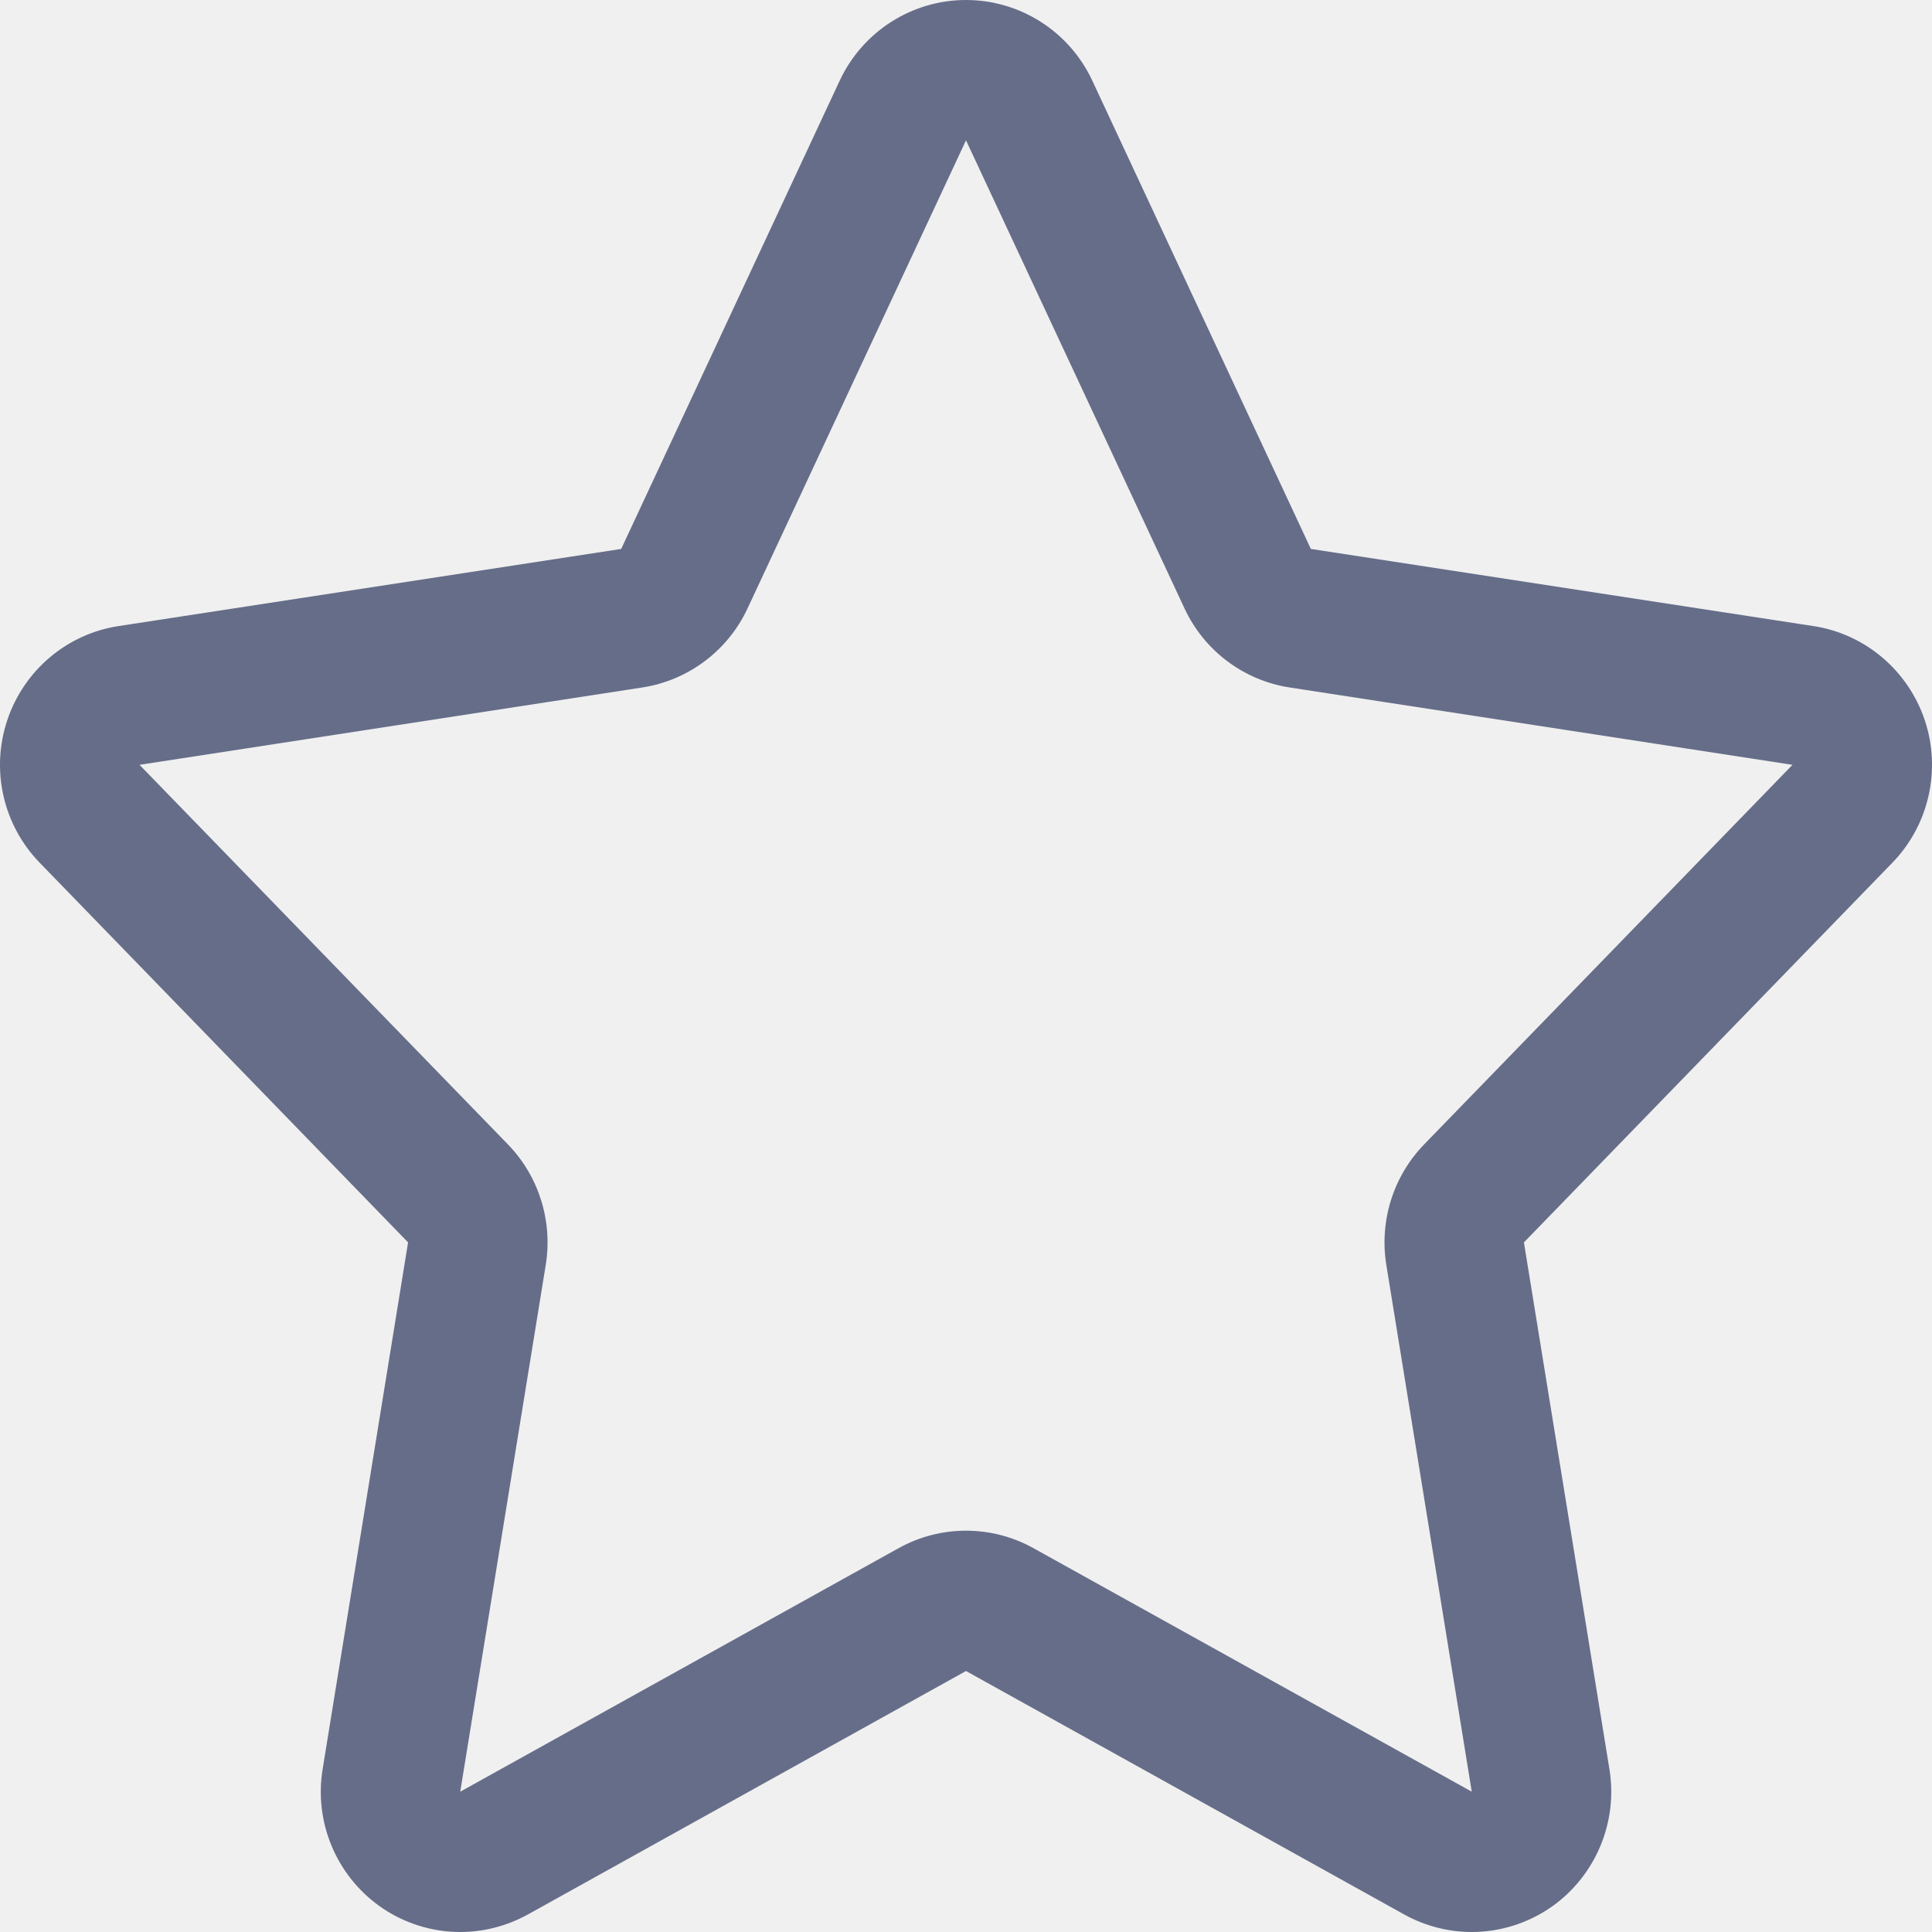
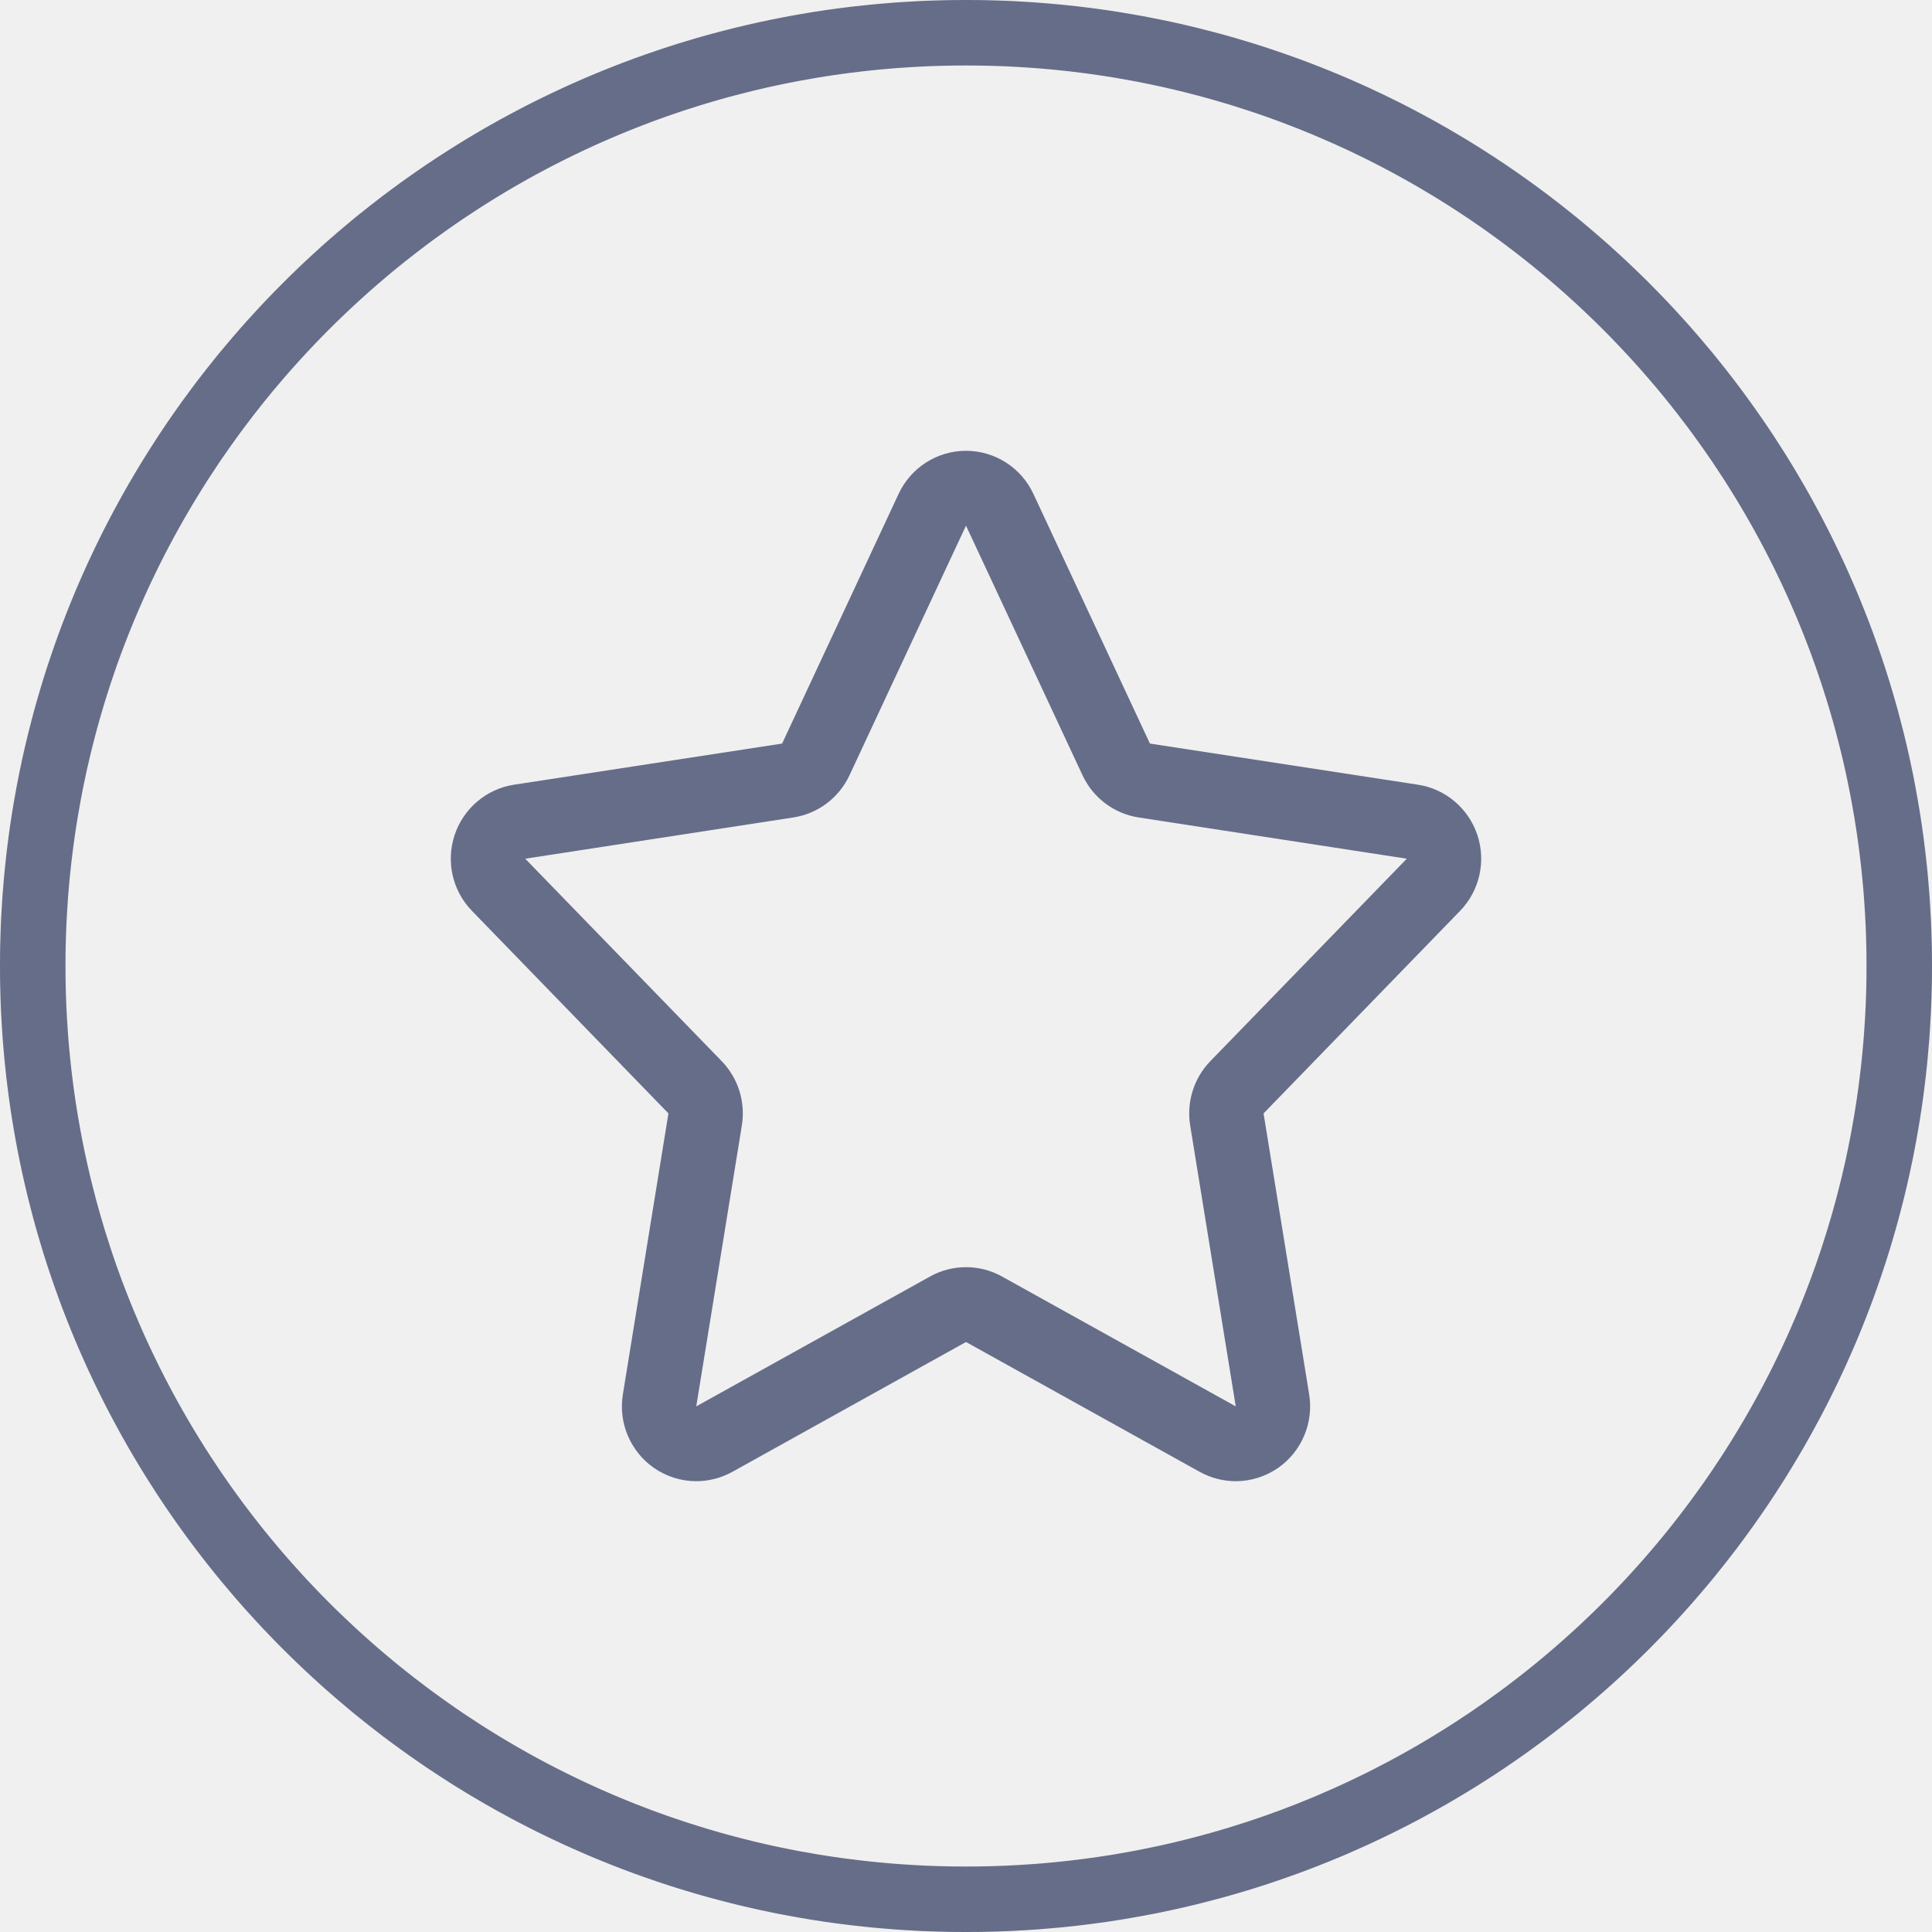
- <svg xmlns="http://www.w3.org/2000/svg" width="32" height="32" viewBox="0 0 32 32" fill="none">
-   <path fill-rule="evenodd" clip-rule="evenodd" d="M31.881 11.93C31.604 11.105 30.893 10.501 30.038 10.37L21.712 9.092L18.092 1.336C17.712 0.521 16.896 0 16 0C15.104 0 14.289 0.521 13.908 1.336L10.289 9.092L1.962 10.37C1.106 10.501 0.395 11.105 0.12 11.93C-0.156 12.756 0.052 13.666 0.657 14.289L6.759 20.578L5.344 29.302C5.2 30.179 5.569 31.062 6.292 31.576C6.689 31.857 7.156 32 7.623 32C8.007 32 8.391 31.903 8.741 31.711L16 27.677L23.26 31.711C23.609 31.903 23.994 32 24.377 32C24.844 32 25.31 31.857 25.709 31.576C26.431 31.062 26.8 30.179 26.657 29.302L25.241 20.578L31.344 14.289C31.948 13.666 32.155 12.756 31.881 11.93ZM23.588 18.955C23.076 19.483 22.844 20.224 22.962 20.952L24.377 29.676L17.118 25.643C16.769 25.449 16.385 25.353 16 25.353C15.616 25.353 15.231 25.449 14.883 25.643L7.623 29.676L9.039 20.952C9.157 20.224 8.925 19.483 8.413 18.955L2.311 12.668L10.637 11.387C11.398 11.27 12.053 10.78 12.381 10.079L16 2.324L19.62 10.079C19.947 10.78 20.601 11.27 21.362 11.387L29.689 12.668L23.588 18.955Z" fill="#666D89" />
+ <svg xmlns="http://www.w3.org/2000/svg" width="60" height="60" viewBox="0 0 60 60" fill="none">
+   <g clip-path="url(#clip0)">
+     <path fill-rule="evenodd" clip-rule="evenodd" d="M30.387 0.002L30.581 0.005L30.967 0.015L31.352 0.029L31.544 0.039L31.926 0.061L32.117 0.073L32.309 0.087L32.499 0.103L32.689 0.119L32.878 0.136L33.067 0.155L33.444 0.195L33.633 0.218L33.821 0.241L34.009 0.265L34.196 0.291L34.382 0.317L34.754 0.374L34.94 0.405L35.126 0.436L35.31 0.469L35.495 0.502L35.679 0.537L35.863 0.573L36.046 0.609L36.229 0.648L36.411 0.686L36.775 0.768L36.956 0.811L37.137 0.854L37.317 0.899L37.497 0.945L37.677 0.992L37.856 1.039L38.035 1.088L38.213 1.138L38.391 1.189L38.745 1.295L38.921 1.348L39.273 1.46L39.447 1.518L39.621 1.576L39.969 1.696L40.315 1.82L40.659 1.948L41 2.081L41.34 2.217L41.678 2.357L41.846 2.429L42.012 2.502L42.18 2.576L42.346 2.65L42.512 2.725L42.677 2.803L42.842 2.88L43.006 2.958L43.169 3.038L43.333 3.118L43.495 3.199L43.658 3.282L43.818 3.365L43.98 3.45L44.14 3.535L44.459 3.708L44.618 3.796L44.775 3.885L44.933 3.974L45.09 4.066L45.245 4.157L45.401 4.25L45.556 4.343L45.71 4.438L45.864 4.533L46.017 4.629L46.169 4.727L46.321 4.824L46.473 4.923L46.623 5.023L46.774 5.123L46.922 5.225L47.072 5.328L47.219 5.431L47.367 5.535L47.513 5.64L47.659 5.746L47.805 5.853L48.094 6.068L48.237 6.178L48.379 6.288L48.522 6.399L48.663 6.511L48.944 6.736L49.083 6.85L49.221 6.966L49.496 7.198L49.769 7.434L49.904 7.553L50.038 7.673L50.304 7.915L50.568 8.16L50.698 8.284L50.828 8.409L50.957 8.534L51.086 8.66L51.214 8.787L51.34 8.915L51.466 9.043L51.591 9.172L51.716 9.302L51.84 9.432L52.085 9.696L52.327 9.962L52.447 10.096L52.566 10.232L52.802 10.504L53.034 10.779L53.15 10.917L53.264 11.056L53.489 11.337L53.601 11.478L53.712 11.621L53.822 11.763L53.932 11.906L54.148 12.195L54.254 12.341L54.36 12.487L54.465 12.634L54.569 12.781L54.672 12.928L54.775 13.078L54.877 13.226L54.977 13.377L55.077 13.527L55.176 13.679L55.273 13.831L55.371 13.983L55.468 14.136L55.562 14.29L55.657 14.444L55.75 14.599L55.843 14.755L55.934 14.911L56.026 15.067L56.115 15.225L56.204 15.382L56.292 15.541L56.465 15.86L56.551 16.02L56.635 16.182L56.718 16.342L56.801 16.505L56.882 16.667L56.962 16.831L57.042 16.994L57.12 17.158L57.197 17.323L57.275 17.488L57.35 17.654L57.424 17.82L57.498 17.988L57.571 18.155L57.643 18.322L57.783 18.66L57.919 19L58.052 19.341L58.18 19.685L58.304 20.031L58.424 20.379L58.482 20.553L58.54 20.727L58.652 21.079L58.706 21.255L58.811 21.609L58.862 21.787L58.912 21.965L58.961 22.144L59.008 22.323L59.055 22.503L59.101 22.683L59.146 22.863L59.19 23.044L59.232 23.225L59.314 23.589L59.352 23.771L59.391 23.954L59.428 24.137L59.463 24.321L59.498 24.505L59.531 24.689L59.564 24.875L59.595 25.06L59.626 25.246L59.683 25.618L59.709 25.804L59.735 25.991L59.759 26.179L59.782 26.367L59.805 26.556L59.846 26.933L59.864 27.122L59.881 27.311L59.897 27.501L59.913 27.692L59.927 27.883L59.939 28.074L59.961 28.456L59.971 28.648L59.985 29.033L59.995 29.419L59.998 29.613L60 30L59.998 30.387L59.995 30.581L59.985 30.967L59.971 31.352L59.961 31.544L59.939 31.926L59.927 32.117L59.913 32.309L59.897 32.499L59.881 32.689L59.864 32.878L59.846 33.067L59.805 33.444L59.782 33.633L59.759 33.821L59.735 34.009L59.709 34.196L59.683 34.382L59.626 34.754L59.595 34.94L59.564 35.126L59.531 35.31L59.498 35.495L59.463 35.679L59.428 35.863L59.391 36.046L59.352 36.229L59.314 36.411L59.232 36.775L59.19 36.956L59.146 37.137L59.101 37.317L59.055 37.497L59.008 37.677L58.961 37.856L58.912 38.035L58.862 38.213L58.811 38.391L58.706 38.745L58.652 38.921L58.54 39.273L58.482 39.447L58.424 39.621L58.304 39.969L58.18 40.315L58.052 40.659L57.919 41L57.783 41.34L57.643 41.678L57.571 41.846L57.498 42.012L57.424 42.18L57.35 42.346L57.275 42.512L57.197 42.677L57.12 42.842L57.042 43.006L56.962 43.169L56.882 43.333L56.801 43.495L56.718 43.658L56.635 43.818L56.551 43.98L56.465 44.14L56.292 44.459L56.204 44.618L56.115 44.775L56.026 44.933L55.934 45.09L55.843 45.245L55.75 45.401L55.657 45.556L55.562 45.71L55.468 45.864L55.371 46.017L55.273 46.169L55.176 46.321L55.077 46.473L54.977 46.623L54.877 46.774L54.775 46.922L54.672 47.072L54.569 47.219L54.465 47.367L54.36 47.513L54.254 47.659L54.148 47.805L53.932 48.094L53.822 48.237L53.712 48.379L53.601 48.522L53.489 48.663L53.264 48.944L53.15 49.083L53.034 49.221L52.802 49.496L52.566 49.769L52.447 49.904L52.327 50.038L52.085 50.304L51.84 50.568L51.716 50.698L51.591 50.828L51.466 50.957L51.214 51.214L50.957 51.466L50.828 51.591L50.698 51.716L50.568 51.84L50.304 52.085L50.038 52.327L49.904 52.447L49.769 52.566L49.496 52.802L49.221 53.034L49.083 53.15L48.944 53.264L48.663 53.489L48.522 53.601L48.379 53.712L48.237 53.822L48.094 53.932L47.805 54.148L47.659 54.254L47.513 54.36L47.367 54.465L47.219 54.569L47.072 54.672L46.922 54.775L46.774 54.877L46.623 54.977L46.473 55.077L46.321 55.176L46.169 55.273L46.017 55.371L45.864 55.468L45.71 55.562L45.556 55.657L45.401 55.75L45.245 55.843L45.09 55.934L44.933 56.026L44.775 56.115L44.618 56.204L44.459 56.292L44.14 56.465L43.98 56.551L43.818 56.635L43.658 56.718L43.495 56.801L43.333 56.882L43.169 56.962L43.006 57.042L42.842 57.12L42.677 57.197L42.512 57.275L42.346 57.35L42.18 57.424L42.012 57.498L41.846 57.571L41.678 57.643L41.34 57.783L41 57.919L40.659 58.052L40.315 58.18L39.969 58.304L39.621 58.424L39.447 58.482L39.273 58.54L38.921 58.652L38.745 58.706L38.391 58.811L38.213 58.862L38.035 58.912L37.856 58.961L37.677 59.008L37.497 59.055L37.317 59.101L37.137 59.146L36.956 59.19L36.775 59.232L36.411 59.314L36.229 59.352L36.046 59.391L35.863 59.428L35.679 59.463L35.495 59.498L35.31 59.531L35.126 59.564L34.94 59.595L34.754 59.626L34.382 59.683L34.196 59.709L34.009 59.735L33.821 59.759L33.633 59.782L33.444 59.805L33.067 59.846L32.878 59.864L32.689 59.881L32.499 59.897L32.309 59.913L32.117 59.927L31.926 59.939L31.544 59.961L31.352 59.971L30.967 59.985L30.581 59.995L30.387 59.998L30 60L29.613 59.998L29.419 59.995L29.033 59.985L28.648 59.971L28.456 59.961L28.074 59.939L27.883 59.927L27.692 59.913L27.501 59.897L27.311 59.881L27.122 59.864L26.933 59.846L26.556 59.805L26.367 59.782L26.179 59.759L25.991 59.735L25.804 59.709L25.618 59.683L25.246 59.626L25.06 59.595L24.875 59.564L24.689 59.531L24.506 59.498L24.321 59.463L24.137 59.428L23.954 59.391L23.771 59.352L23.589 59.314L23.225 59.232L23.044 59.19L22.863 59.146L22.683 59.101L22.503 59.055L22.323 59.008L22.144 58.961L21.965 58.912L21.787 58.862L21.609 58.811L21.255 58.706L21.079 58.652L20.727 58.54L20.553 58.482L20.379 58.424L20.031 58.304L19.685 58.18L19.341 58.052L19 57.919L18.66 57.783L18.322 57.643L18.155 57.571L17.988 57.498L17.82 57.424L17.654 57.35L17.488 57.275L17.323 57.197L17.158 57.12L16.994 57.042L16.831 56.962L16.667 56.882L16.505 56.801L16.342 56.718L16.182 56.635L16.02 56.551L15.86 56.465L15.541 56.292L15.382 56.204L15.225 56.115L15.067 56.026L14.911 55.934L14.755 55.843L14.599 55.75L14.444 55.657L14.29 55.562L14.136 55.468L13.983 55.371L13.831 55.273L13.679 55.176L13.527 55.077L13.377 54.977L13.226 54.877L13.078 54.775L12.928 54.672L12.781 54.569L12.634 54.465L12.487 54.36L12.341 54.254L12.195 54.148L11.906 53.932L11.763 53.822L11.621 53.712L11.478 53.601L11.337 53.489L11.056 53.264L10.917 53.15L10.779 53.034L10.504 52.802L10.232 52.566L10.096 52.447L9.962 52.327L9.696 52.085L9.432 51.84L9.302 51.716L9.172 51.591L9.043 51.466L8.915 51.34L8.787 51.214L8.66 51.086L8.534 50.957L8.409 50.828L8.284 50.698L8.16 50.568L7.915 50.304L7.673 50.038L7.553 49.904L7.434 49.769L7.198 49.496L6.966 49.221L6.85 49.083L6.736 48.944L6.511 48.663L6.399 48.522L6.288 48.379L6.178 48.237L6.068 48.094L5.853 47.805L5.746 47.659L5.64 47.513L5.535 47.367L5.431 47.219L5.328 47.072L5.225 46.922L5.123 46.774L5.023 46.623L4.923 46.473L4.824 46.321L4.727 46.169L4.629 46.017L4.533 45.864L4.438 45.71L4.343 45.556L4.25 45.401L4.157 45.245L4.066 45.09L3.974 44.933L3.885 44.775L3.796 44.618L3.708 44.459L3.535 44.14L3.45 43.98L3.365 43.818L3.282 43.658L3.199 43.495L3.118 43.333L3.038 43.169L2.958 43.006L2.88 42.842L2.803 42.677L2.725 42.512L2.65 42.346L2.576 42.18L2.502 42.012L2.429 41.846L2.357 41.678L2.217 41.34L2.081 41L1.948 40.659L1.82 40.315L1.696 39.969L1.576 39.621L1.518 39.447L1.46 39.273L1.348 38.921L1.295 38.745L1.189 38.391L1.138 38.213L1.088 38.035L1.039 37.856L0.992 37.677L0.945 37.497L0.899 37.317L0.854 37.137L0.811 36.956L0.768 36.775L0.686 36.411L0.648 36.229L0.609 36.046L0.573 35.863L0.537 35.679L0.502 35.495L0.469 35.31L0.436 35.126L0.405 34.94L0.374 34.754L0.317 34.382L0.291 34.196L0.265 34.009L0.241 33.821L0.218 33.633L0.195 33.444L0.155 33.067L0.136 32.878L0.119 32.689L0.103 32.499L0.087 32.309L0.073 32.117L0.061 31.926L0.039 31.544L0.029 31.352L0.015 30.967L0.005 30.581L0.002 30.387L0 30L0.002 29.613L0.005 29.419L0.015 29.033L0.029 28.648L0.039 28.456L0.061 28.074L0.073 27.883L0.087 27.692L0.103 27.501L0.119 27.311L0.136 27.122L0.155 26.933L0.195 26.556L0.218 26.367L0.241 26.179L0.265 25.991L0.291 25.804L0.317 25.618L0.374 25.246L0.405 25.06L0.436 24.875L0.469 24.689L0.502 24.505L0.537 24.321L0.573 24.137L0.609 23.954L0.648 23.771L0.686 23.589L0.768 23.225L0.811 23.044L0.854 22.863L0.899 22.683L0.945 22.503L0.992 22.323L1.039 22.144L1.088 21.965L1.138 21.787L1.189 21.609L1.295 21.255L1.348 21.079L1.46 20.727L1.518 20.553L1.576 20.379L1.696 20.031L1.82 19.685L1.948 19.341L2.081 19L2.217 18.66L2.357 18.322L2.429 18.155L2.502 17.988L2.576 17.82L2.65 17.654L2.725 17.488L2.803 17.323L2.88 17.158L2.958 16.994L3.038 16.831L3.118 16.667L3.199 16.505L3.282 16.342L3.365 16.182L3.45 16.02L3.535 15.86L3.708 15.541L3.796 15.382L3.885 15.225L3.974 15.067L4.066 14.911L4.157 14.755L4.25 14.599L4.343 14.444L4.438 14.29L4.533 14.136L4.629 13.983L4.727 13.831L4.824 13.679L4.923 13.527L5.023 13.377L5.123 13.226L5.225 13.078L5.328 12.928L5.431 12.781L5.535 12.634L5.64 12.487L5.746 12.341L5.853 12.195L6.068 11.906L6.178 11.763L6.288 11.621L6.399 11.478L6.511 11.337L6.736 11.056L6.85 10.917L6.966 10.779L7.198 10.504L7.434 10.232L7.553 10.096L7.673 9.962L7.915 9.696L8.16 9.432L8.284 9.302L8.409 9.172L8.534 9.043L8.66 8.915L8.915 8.66L9.043 8.534L9.172 8.409L9.302 8.284L9.432 8.16L9.696 7.915L9.962 7.673L10.096 7.553L10.232 7.434L10.504 7.198L10.779 6.966L10.917 6.85L11.056 6.736L11.337 6.511L11.478 6.399L11.621 6.288L11.763 6.178L11.906 6.068L12.195 5.853L12.341 5.746L12.487 5.64L12.634 5.535L12.781 5.431L12.928 5.328L13.078 5.225L13.226 5.123L13.377 5.023L13.527 4.923L13.679 4.824L13.831 4.727L13.983 4.629L14.136 4.533L14.29 4.438L14.444 4.343L14.599 4.25L14.755 4.157L14.911 4.066L15.067 3.974L15.225 3.885L15.382 3.796L15.541 3.708L15.86 3.535L16.02 3.45L16.182 3.365L16.342 3.282L16.505 3.199L16.667 3.118L16.831 3.038L16.994 2.958L17.158 2.88L17.323 2.803L17.488 2.725L17.654 2.65L17.82 2.576L17.988 2.502L18.155 2.429L18.322 2.357L18.66 2.217L19 2.081L19.341 1.948L19.685 1.82L20.031 1.696L20.379 1.576L20.553 1.518L20.727 1.46L21.079 1.348L21.255 1.295L21.609 1.189L21.787 1.138L21.965 1.088L22.144 1.039L22.323 0.992L22.503 0.945L22.683 0.899L22.863 0.854L23.044 0.811L23.225 0.768L23.589 0.686L23.771 0.648L23.954 0.609L24.137 0.573L24.321 0.537L24.506 0.502L24.689 0.469L24.875 0.436L25.06 0.405L25.246 0.374L25.618 0.317L25.804 0.291L25.991 0.265L26.179 0.241L26.367 0.218L26.556 0.195L26.933 0.155L27.122 0.136L27.311 0.119L27.501 0.103L27.692 0.087L27.883 0.073L28.074 0.061L28.456 0.039L28.648 0.029L29.033 0.015L29.419 0.005L29.613 0.002L30 0L30.387 0.002ZM29.638 2.036L29.458 2.039L29.277 2.043L29.097 2.048L28.918 2.054L28.738 2.061L28.38 2.08L28.202 2.091L27.846 2.115L27.669 2.129L27.491 2.145L27.314 2.161L27.138 2.178L26.962 2.197L26.787 2.216L26.436 2.259L26.261 2.281L25.912 2.33L25.739 2.356L25.392 2.411L25.219 2.441L24.876 2.502L24.704 2.534L24.533 2.568L24.362 2.602L24.191 2.638L24.021 2.674L23.852 2.711L23.683 2.75L23.514 2.789L23.345 2.83L23.177 2.872L23.009 2.915L22.843 2.958L22.675 3.002L22.509 3.048L22.343 3.095L22.178 3.142L22.012 3.191L21.847 3.24L21.683 3.291L21.356 3.395L21.193 3.448L20.868 3.558L20.706 3.614L20.385 3.73L20.224 3.789L19.905 3.911L19.746 3.973L19.587 4.036L19.43 4.1L19.272 4.165L19.116 4.231L18.959 4.298L18.802 4.366L18.647 4.434L18.492 4.503L18.183 4.645L18.029 4.718L17.877 4.791L17.572 4.939L17.42 5.016L17.27 5.092L17.119 5.17L16.97 5.248L16.82 5.328L16.671 5.408L16.523 5.489L16.375 5.571L16.229 5.654L16.081 5.738L15.936 5.822L15.79 5.908L15.645 5.994L15.5 6.081L15.356 6.17L15.214 6.258L15.07 6.348L14.928 6.438L14.787 6.53L14.506 6.715L14.365 6.808L14.226 6.904L14.088 6.999L13.95 7.095L13.812 7.193L13.676 7.291L13.54 7.389L13.403 7.489L13.269 7.588L13.001 7.792L12.867 7.895L12.603 8.102L12.472 8.207L12.342 8.313L12.211 8.419L12.082 8.527L11.954 8.635L11.826 8.744L11.699 8.853L11.447 9.074L11.322 9.186L11.197 9.299L11.073 9.412L10.95 9.526L10.828 9.641L10.705 9.757L10.584 9.873L10.463 9.989L10.344 10.107L10.107 10.344L9.989 10.463L9.873 10.584L9.757 10.705L9.641 10.828L9.526 10.95L9.412 11.073L9.299 11.197L9.186 11.322L9.074 11.447L8.853 11.699L8.744 11.826L8.635 11.954L8.527 12.082L8.419 12.211L8.313 12.342L8.207 12.472L8.102 12.603L7.895 12.867L7.792 13.001L7.588 13.269L7.489 13.403L7.389 13.54L7.291 13.676L7.193 13.812L7.095 13.95L6.999 14.088L6.904 14.226L6.808 14.365L6.715 14.506L6.53 14.787L6.438 14.928L6.348 15.07L6.258 15.214L6.17 15.356L6.081 15.5L5.994 15.645L5.908 15.79L5.822 15.936L5.738 16.081L5.654 16.229L5.571 16.375L5.489 16.523L5.408 16.671L5.328 16.82L5.248 16.97L5.17 17.119L5.092 17.27L5.016 17.42L4.939 17.572L4.791 17.877L4.718 18.029L4.645 18.183L4.503 18.492L4.434 18.647L4.366 18.802L4.298 18.959L4.231 19.116L4.165 19.272L4.1 19.43L4.036 19.587L3.973 19.746L3.911 19.905L3.789 20.224L3.73 20.385L3.614 20.706L3.558 20.868L3.448 21.193L3.395 21.356L3.291 21.683L3.24 21.847L3.191 22.012L3.142 22.178L3.095 22.343L3.048 22.509L3.002 22.675L2.958 22.843L2.915 23.009L2.872 23.177L2.83 23.345L2.789 23.514L2.75 23.683L2.711 23.852L2.674 24.021L2.638 24.191L2.602 24.362L2.568 24.533L2.534 24.704L2.502 24.876L2.441 25.219L2.411 25.392L2.356 25.739L2.33 25.912L2.281 26.261L2.259 26.436L2.216 26.787L2.197 26.962L2.178 27.138L2.161 27.314L2.145 27.491L2.129 27.669L2.115 27.846L2.091 28.202L2.08 28.38L2.061 28.738L2.054 28.918L2.048 29.097L2.043 29.277L2.039 29.458L2.036 29.638L2.034 30L2.036 30.362L2.039 30.542L2.043 30.723L2.048 30.903L2.054 31.082L2.061 31.262L2.08 31.62L2.091 31.798L2.115 32.154L2.129 32.331L2.145 32.509L2.161 32.686L2.178 32.862L2.197 33.038L2.216 33.214L2.259 33.564L2.281 33.739L2.33 34.088L2.356 34.261L2.411 34.608L2.441 34.781L2.502 35.124L2.534 35.296L2.568 35.467L2.602 35.638L2.638 35.809L2.674 35.979L2.711 36.148L2.75 36.317L2.789 36.486L2.83 36.655L2.872 36.823L2.915 36.99L2.958 37.157L3.002 37.325L3.048 37.491L3.095 37.657L3.142 37.822L3.191 37.988L3.24 38.153L3.291 38.317L3.395 38.644L3.502 38.969L3.558 39.132L3.614 39.294L3.73 39.615L3.789 39.776L3.911 40.095L3.973 40.254L4.036 40.413L4.1 40.57L4.165 40.728L4.231 40.884L4.298 41.041L4.366 41.198L4.434 41.353L4.503 41.508L4.645 41.817L4.718 41.971L4.791 42.123L4.939 42.428L5.016 42.58L5.092 42.73L5.17 42.881L5.248 43.03L5.328 43.18L5.408 43.329L5.489 43.477L5.571 43.625L5.654 43.772L5.738 43.919L5.822 44.064L5.908 44.21L5.994 44.355L6.081 44.5L6.17 44.644L6.258 44.786L6.348 44.93L6.438 45.072L6.53 45.214L6.715 45.494L6.808 45.635L6.904 45.774L6.999 45.912L7.095 46.051L7.193 46.188L7.291 46.324L7.389 46.46L7.489 46.597L7.588 46.731L7.792 46.999L7.895 47.133L8.102 47.397L8.207 47.528L8.313 47.658L8.419 47.788L8.527 47.918L8.635 48.046L8.744 48.174L8.853 48.301L9.074 48.553L9.186 48.678L9.299 48.803L9.412 48.928L9.526 49.051L9.641 49.173L9.757 49.295L9.873 49.416L9.989 49.537L10.107 49.656L10.344 49.894L10.463 50.011L10.584 50.127L10.705 50.243L10.828 50.359L10.95 50.474L11.073 50.588L11.197 50.701L11.322 50.814L11.447 50.926L11.573 51.037L11.699 51.147L11.826 51.256L11.954 51.365L12.082 51.473L12.211 51.581L12.342 51.688L12.472 51.793L12.603 51.898L12.867 52.105L13.001 52.208L13.269 52.412L13.403 52.511L13.54 52.611L13.676 52.709L13.812 52.807L13.95 52.905L14.088 53.001L14.226 53.096L14.365 53.192L14.506 53.285L14.787 53.47L14.928 53.562L15.07 53.652L15.214 53.742L15.356 53.83L15.5 53.919L15.645 54.006L15.79 54.092L15.936 54.178L16.081 54.262L16.229 54.346L16.375 54.429L16.523 54.511L16.671 54.592L16.82 54.672L16.97 54.752L17.119 54.83L17.27 54.908L17.42 54.984L17.572 55.061L17.877 55.209L18.029 55.282L18.183 55.355L18.492 55.497L18.647 55.566L18.802 55.634L18.959 55.702L19.116 55.77L19.272 55.835L19.43 55.9L19.587 55.964L19.746 56.027L19.905 56.089L20.224 56.211L20.385 56.27L20.706 56.386L20.868 56.442L21.193 56.552L21.356 56.605L21.683 56.709L21.847 56.76L22.012 56.809L22.178 56.858L22.343 56.906L22.509 56.952L22.675 56.998L22.843 57.042L23.009 57.086L23.177 57.128L23.345 57.17L23.514 57.211L23.683 57.25L23.852 57.289L24.021 57.327L24.191 57.362L24.362 57.398L24.533 57.432L24.704 57.466L24.876 57.498L25.219 57.559L25.392 57.589L25.739 57.644L25.912 57.67L26.261 57.719L26.436 57.741L26.787 57.784L26.962 57.803L27.138 57.822L27.314 57.839L27.491 57.855L27.669 57.871L27.846 57.885L28.202 57.909L28.38 57.92L28.738 57.939L28.918 57.946L29.097 57.952L29.277 57.957L29.458 57.961L29.638 57.964L30 57.966L30.362 57.964L30.542 57.961L30.723 57.957L30.903 57.952L31.082 57.946L31.262 57.939L31.62 57.92L31.798 57.909L32.154 57.885L32.331 57.871L32.509 57.855L32.686 57.839L32.862 57.822L33.038 57.803L33.214 57.784L33.564 57.741L33.739 57.719L34.088 57.67L34.261 57.644L34.608 57.589L34.781 57.559L35.124 57.498L35.296 57.466L35.467 57.432L35.638 57.398L35.809 57.362L35.979 57.327L36.148 57.289L36.317 57.25L36.486 57.211L36.655 57.17L36.823 57.128L36.99 57.086L37.157 57.042L37.325 56.998L37.491 56.952L37.657 56.906L37.822 56.858L37.988 56.809L38.153 56.76L38.317 56.709L38.644 56.605L38.807 56.552L39.132 56.442L39.294 56.386L39.615 56.27L39.776 56.211L40.095 56.089L40.254 56.027L40.413 55.964L40.57 55.9L40.728 55.835L40.885 55.77L41.041 55.702L41.198 55.634L41.353 55.566L41.508 55.497L41.817 55.355L41.971 55.282L42.123 55.209L42.428 55.061L42.58 54.984L42.73 54.908L42.881 54.83L43.03 54.752L43.18 54.672L43.329 54.592L43.477 54.511L43.625 54.429L43.772 54.346L43.919 54.262L44.065 54.178L44.21 54.092L44.355 54.006L44.5 53.919L44.644 53.83L44.786 53.742L44.93 53.652L45.072 53.562L45.214 53.47L45.494 53.285L45.635 53.192L45.774 53.096L45.912 53.001L46.051 52.905L46.188 52.807L46.324 52.709L46.46 52.611L46.597 52.511L46.731 52.412L46.999 52.208L47.133 52.105L47.397 51.898L47.528 51.793L47.658 51.688L47.788 51.581L47.918 51.473L48.046 51.365L48.174 51.256L48.301 51.147L48.427 51.037L48.553 50.926L48.678 50.814L48.803 50.701L48.928 50.588L49.051 50.474L49.173 50.359L49.295 50.243L49.416 50.127L49.537 50.011L49.656 49.894L49.894 49.656L50.011 49.537L50.127 49.416L50.243 49.295L50.359 49.173L50.474 49.051L50.588 48.928L50.701 48.803L50.814 48.678L50.926 48.553L51.037 48.427L51.147 48.301L51.256 48.174L51.365 48.046L51.473 47.918L51.581 47.788L51.688 47.658L51.793 47.528L51.898 47.397L52.105 47.133L52.208 46.999L52.412 46.731L52.511 46.597L52.611 46.46L52.709 46.324L52.807 46.188L52.905 46.051L53.001 45.912L53.096 45.774L53.192 45.635L53.285 45.494L53.47 45.214L53.562 45.072L53.652 44.93L53.742 44.786L53.83 44.644L53.919 44.5L54.006 44.355L54.092 44.21L54.178 44.064L54.262 43.919L54.346 43.772L54.429 43.625L54.511 43.477L54.592 43.329L54.672 43.18L54.752 43.03L54.83 42.881L54.908 42.73L54.984 42.58L55.061 42.428L55.209 42.123L55.282 41.971L55.355 41.817L55.497 41.508L55.566 41.353L55.634 41.198L55.702 41.041L55.77 40.884L55.835 40.728L55.9 40.57L55.964 40.413L56.027 40.254L56.089 40.095L56.211 39.776L56.27 39.615L56.386 39.294L56.442 39.132L56.552 38.807L56.605 38.644L56.709 38.317L56.76 38.153L56.809 37.988L56.858 37.822L56.906 37.657L56.952 37.491L56.998 37.325L57.042 37.157L57.086 36.99L57.128 36.823L57.17 36.655L57.211 36.486L57.25 36.317L57.289 36.148L57.327 35.979L57.362 35.809L57.398 35.638L57.432 35.467L57.466 35.296L57.498 35.124L57.559 34.781L57.589 34.608L57.644 34.261L57.67 34.088L57.719 33.739L57.741 33.564L57.784 33.214L57.803 33.038L57.822 32.862L57.839 32.686L57.855 32.509L57.871 32.331L57.885 32.154L57.909 31.798L57.92 31.62L57.939 31.262L57.946 31.082L57.952 30.903L57.957 30.723L57.961 30.542L57.964 30.362L57.966 30L57.964 29.638L57.961 29.458L57.957 29.277L57.952 29.097L57.946 28.918L57.939 28.738L57.92 28.38L57.909 28.202L57.885 27.846L57.871 27.669L57.855 27.491L57.839 27.314L57.822 27.138L57.803 26.962L57.784 26.787L57.741 26.436L57.719 26.261L57.67 25.912L57.644 25.739L57.589 25.392L57.559 25.219L57.498 24.876L57.466 24.704L57.432 24.533L57.398 24.362L57.362 24.191L57.327 24.021L57.289 23.852L57.25 23.683L57.211 23.514L57.17 23.345L57.128 23.177L57.086 23.009L57.042 22.843L56.998 22.675L56.952 22.509L56.906 22.343L56.858 22.178L56.809 22.012L56.76 21.847L56.709 21.683L56.605 21.356L56.552 21.193L56.442 20.868L56.386 20.706L56.27 20.385L56.211 20.224L56.089 19.905L56.027 19.746L55.964 19.587L55.9 19.43L55.835 19.272L55.77 19.116L55.702 18.959L55.634 18.802L55.566 18.647L55.497 18.492L55.355 18.183L55.282 18.029L55.209 17.877L55.061 17.572L54.984 17.42L54.908 17.27L54.83 17.119L54.752 16.97L54.672 16.82L54.592 16.671L54.511 16.523L54.429 16.375L54.346 16.229L54.262 16.081L54.178 15.936L54.092 15.79L54.006 15.645L53.919 15.5L53.83 15.356L53.742 15.214L53.652 15.07L53.562 14.928L53.47 14.787L53.285 14.506L53.192 14.365L53.096 14.226L53.001 14.088L52.905 13.95L52.807 13.812L52.709 13.676L52.611 13.54L52.511 13.403L52.412 13.269L52.208 13.001L52.105 12.867L51.898 12.603L51.793 12.472L51.688 12.342L51.581 12.211L51.473 12.082L51.365 11.954L51.256 11.826L51.147 11.699L51.037 11.573L50.926 11.447L50.814 11.322L50.701 11.197L50.588 11.073L50.474 10.95L50.359 10.828L50.243 10.705L50.127 10.584L50.011 10.463L49.894 10.344L49.656 10.107L49.537 9.989L49.416 9.873L49.295 9.757L49.173 9.641L49.051 9.526L48.928 9.412L48.803 9.299L48.678 9.186L48.553 9.074L48.301 8.853L48.174 8.744L48.046 8.635L47.918 8.527L47.788 8.419L47.658 8.313L47.528 8.207L47.397 8.102L47.133 7.895L46.999 7.792L46.731 7.588L46.597 7.489L46.46 7.389L46.324 7.291L46.188 7.193L46.051 7.095L45.912 6.999L45.774 6.904L45.635 6.808L45.494 6.715L45.214 6.53L45.072 6.438L44.93 6.348L44.786 6.258L44.644 6.17L44.5 6.081L44.355 5.994L44.21 5.908L44.065 5.822L43.919 5.738L43.772 5.654L43.625 5.571L43.477 5.489L43.329 5.408L43.18 5.328L43.03 5.248L42.881 5.17L42.73 5.092L42.58 5.016L42.428 4.939L42.123 4.791L41.971 4.718L41.817 4.645L41.508 4.503L41.353 4.434L41.198 4.366L41.041 4.298L40.885 4.231L40.728 4.165L40.57 4.1L40.413 4.036L40.254 3.973L40.095 3.911L39.776 3.789L39.615 3.73L39.294 3.614L39.132 3.558L38.969 3.502L38.644 3.395L38.317 3.291L38.153 3.24L37.988 3.191L37.822 3.142L37.657 3.095L37.491 3.048L37.325 3.002L37.157 2.958L36.99 2.915L36.823 2.872L36.655 2.83L36.486 2.789L36.317 2.75L36.148 2.711L35.979 2.674L35.809 2.638L35.638 2.602L35.467 2.568L35.296 2.534L35.124 2.502L34.781 2.441L34.608 2.411L34.261 2.356L34.088 2.33L33.739 2.281L33.564 2.259L33.214 2.216L33.038 2.197L32.862 2.178L32.686 2.161L32.509 2.145L32.331 2.129L32.154 2.115L31.798 2.091L31.62 2.08L31.262 2.061L31.082 2.054L30.903 2.048L30.723 2.043L30.542 2.039L30.362 2.036L30 2.034L29.638 2.036Z" fill="#666D89" />
+     <path fill-rule="evenodd" clip-rule="evenodd" d="M45.881 25.93C45.604 25.105 44.893 24.501 44.038 24.37L35.712 23.092L32.092 15.336C31.712 14.521 30.896 14 30 14C29.104 14 28.289 14.521 27.908 15.336L24.289 23.092L15.962 24.37C15.106 24.501 14.395 25.105 14.12 25.93C13.844 26.756 14.052 27.666 14.657 28.288L20.759 34.578L19.344 43.302C19.2 44.179 19.569 45.062 20.292 45.576C20.689 45.856 21.156 46 21.623 46C22.007 46 22.391 45.903 22.741 45.711L30 41.677L37.26 45.711C37.609 45.903 37.994 46 38.377 46C38.844 46 39.31 45.856 39.709 45.576C40.431 45.062 40.8 44.179 40.657 43.302L39.241 34.578L45.344 28.288C45.948 27.666 46.155 26.756 45.881 25.93ZM37.588 32.955C37.076 33.483 36.844 34.224 36.962 34.952L38.377 43.676L31.118 39.643C30.769 39.449 30.385 39.353 30 39.353C29.616 39.353 29.231 39.449 28.883 39.643L21.623 43.676L23.039 34.952C23.157 34.224 22.925 33.483 22.413 32.955L16.311 26.668L24.637 25.387C25.398 25.27 26.053 24.78 26.381 24.079L30 16.324L33.62 24.079C33.947 24.78 34.601 25.27 35.362 25.387L43.689 26.668L37.588 32.955Z" fill="#666D89" />
+   </g>
+   <defs>
+     <clipPath id="clip0">
+       <rect width="60" height="60" fill="white" />
+     </clipPath>
+   </defs>
</svg>
